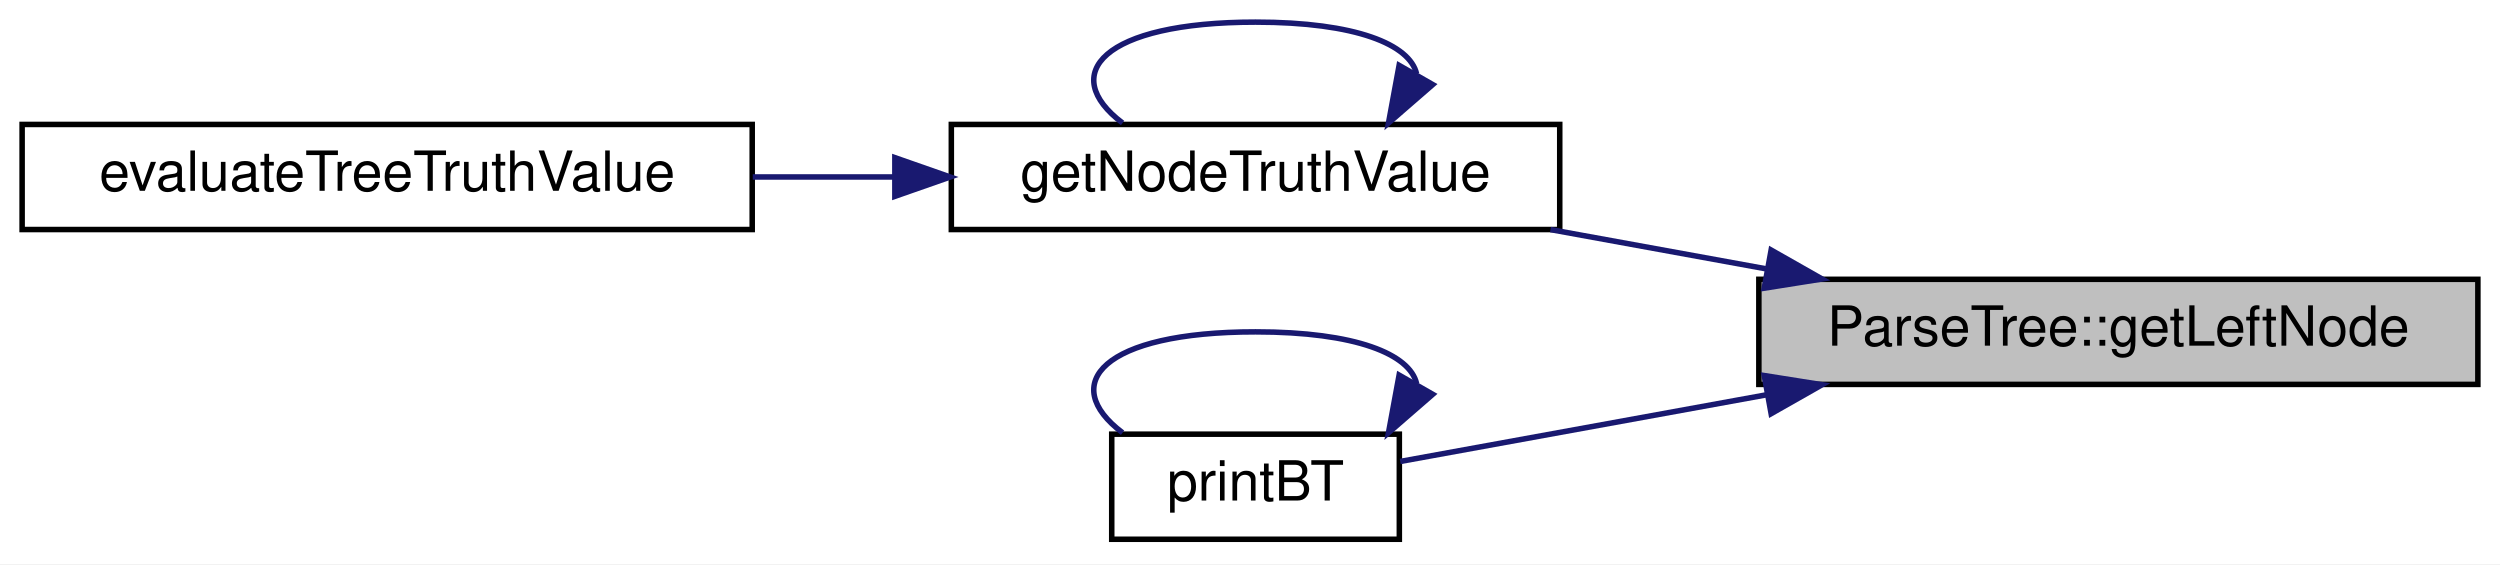
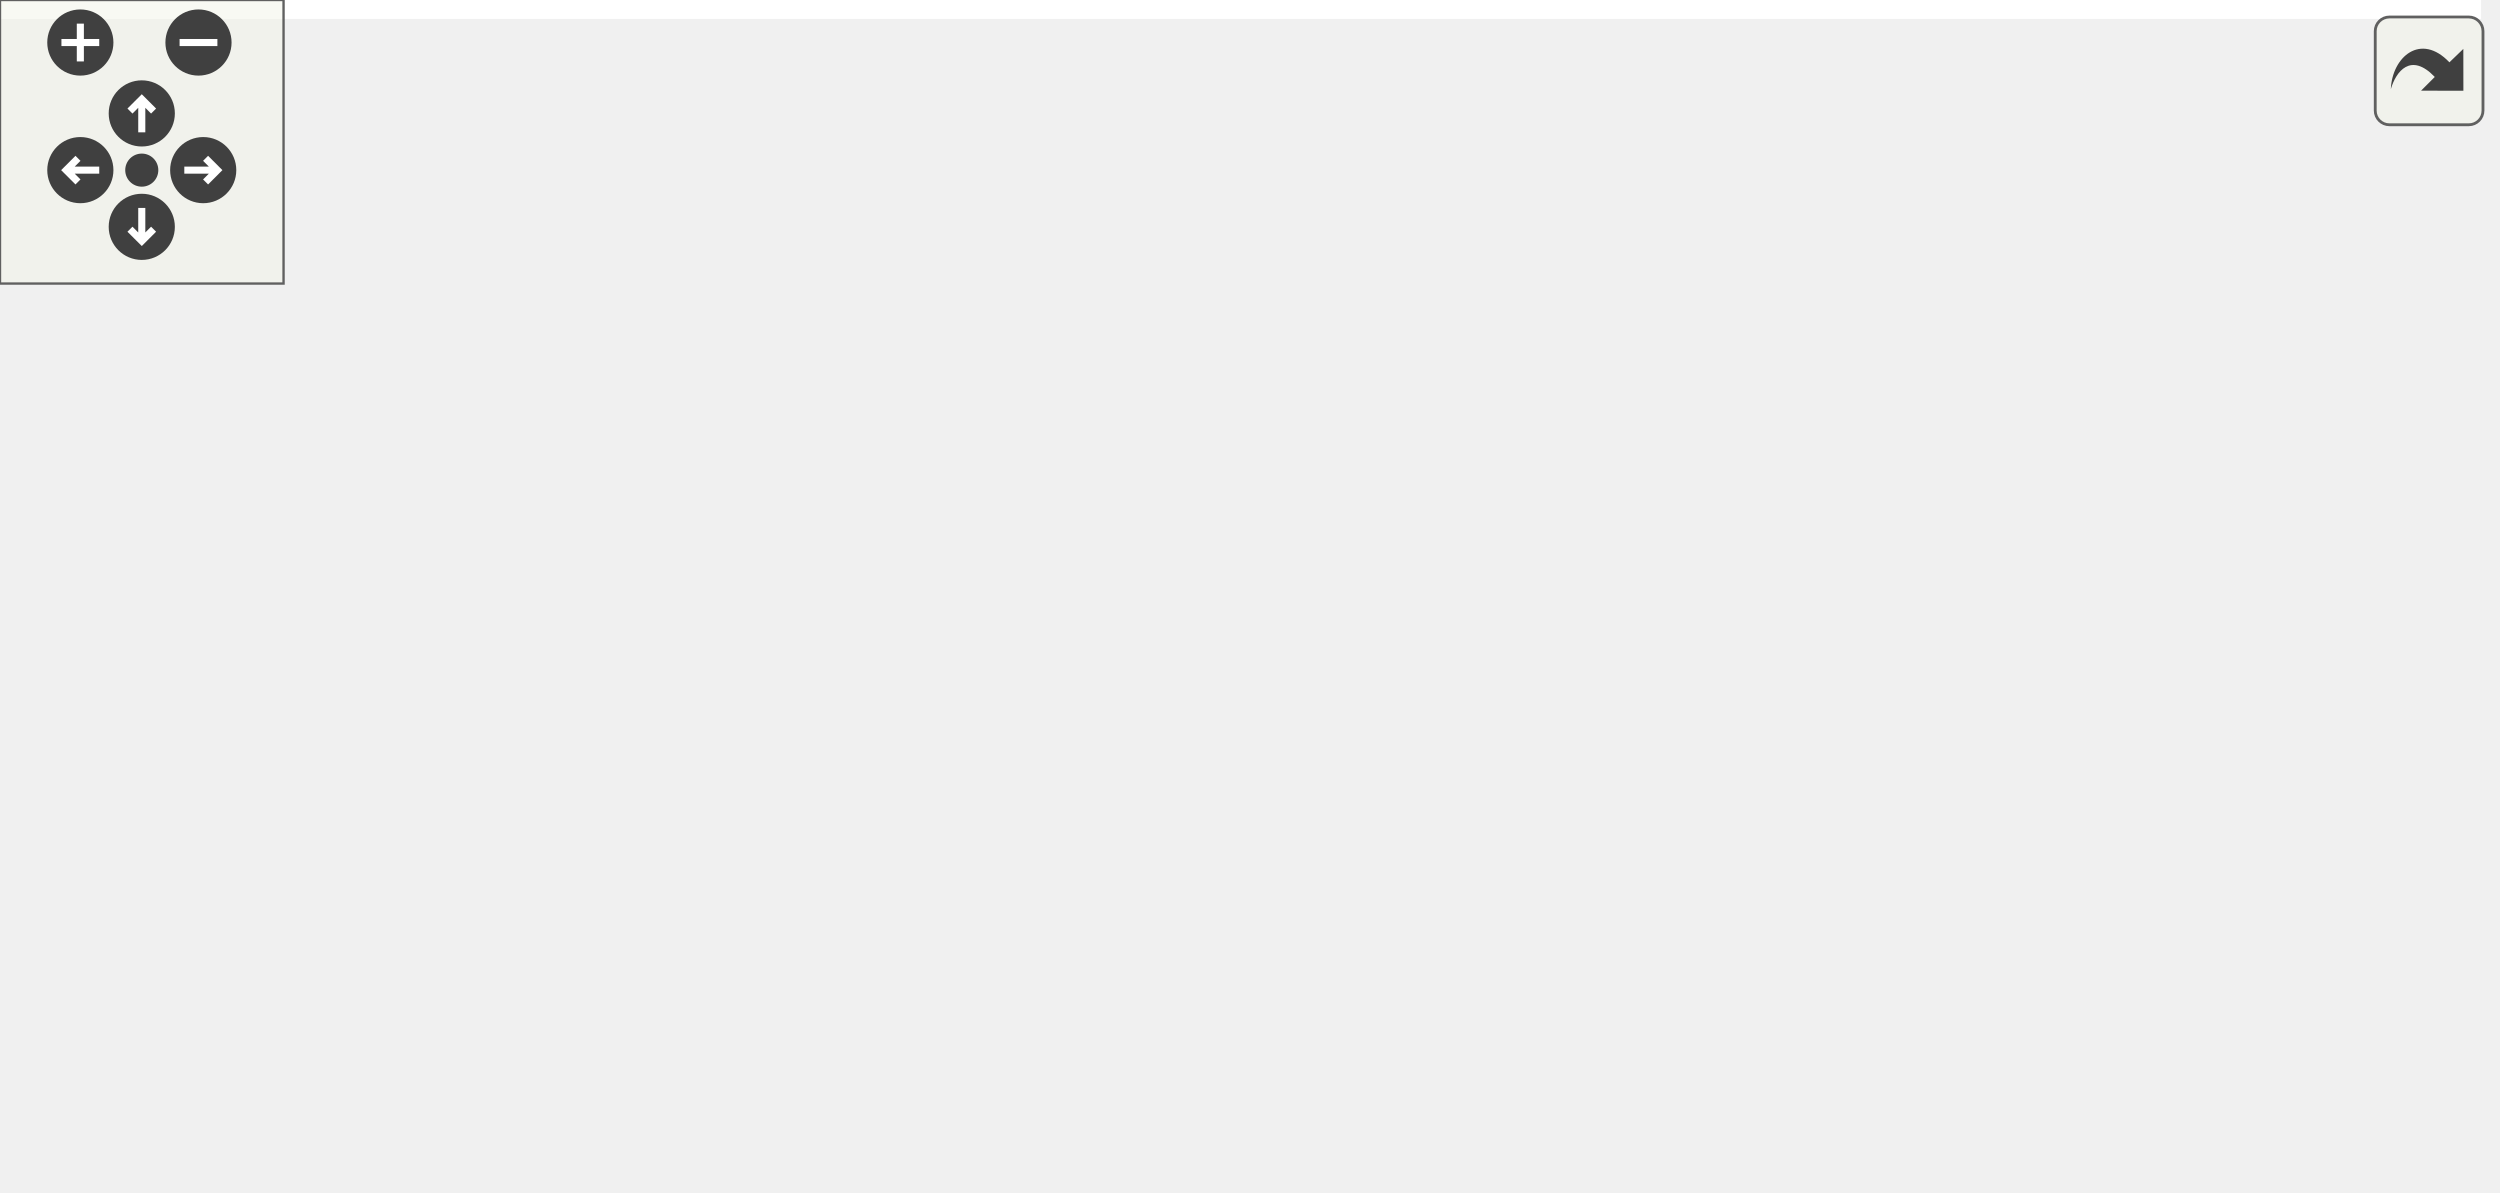
- <svg xmlns="http://www.w3.org/2000/svg" xmlns:xlink="http://www.w3.org/1999/xlink" width="452pt" height="102pt" viewBox="0.00 0.00 452.00 102.00">
-   <g id="graph0" class="graph" transform="scale(1 1) rotate(0) translate(4 98)">
-     <polygon fill="white" stroke="none" points="-4,4 -4,-98 448,-98 448,4 -4,4" />
-     <g id="node1" class="node">
-       <g id="a_node1">
-         <a xlink:title="Get the Left node when a node is given.">
-           <polygon fill="#bfbfbf" stroke="black" points="314,-28.5 314,-47.5 444,-47.5 444,-28.5 314,-28.5" />
-           <text text-anchor="middle" x="379" y="-35.5" font-family="Helvetica,sans-Serif" font-size="10.00">ParseTree::getLeftNode</text>
-         </a>
-       </g>
-     </g>
-     <g id="node2" class="node">
-       <g id="a_node2">
-         <a xlink:href="tree_8cpp.html#aa0c28b938620dfeec544e2f97d6d04ea" target="_top" xlink:title="Get the truth value of a given node.">
-           <polygon fill="white" stroke="black" points="168,-56.5 168,-75.5 278,-75.5 278,-56.5 168,-56.5" />
-           <text text-anchor="middle" x="223" y="-63.5" font-family="Helvetica,sans-Serif" font-size="10.00">getNodeTruthValue</text>
-         </a>
-       </g>
-     </g>
-     <g id="edge1" class="edge">
-       <path fill="none" stroke="midnightblue" d="M315.22,-49.41C302.3,-51.76 288.83,-54.21 276.33,-56.49" />
-       <polygon fill="midnightblue" stroke="midnightblue" points="316.22,-52.79 325.43,-47.56 314.97,-45.9 316.22,-52.79" />
-     </g>
-     <g id="node4" class="node">
-       <g id="a_node4">
-         <a xlink:href="tree_8cpp.html#a267afe61d4284c3fa8388b5590a8c560" target="_top" xlink:title="Method which prints the binary tree.">
-           <polygon fill="white" stroke="black" points="197,-0.5 197,-19.5 249,-19.5 249,-0.5 197,-0.5" />
-           <text text-anchor="middle" x="223" y="-7.5" font-family="Helvetica,sans-Serif" font-size="10.00">printBT</text>
-         </a>
-       </g>
-     </g>
-     <g id="edge4" class="edge">
-       <path fill="none" stroke="midnightblue" d="M315.28,-26.6C292.09,-22.38 267.11,-17.84 249.16,-14.57" />
-       <polygon fill="midnightblue" stroke="midnightblue" points="314.97,-30.1 325.43,-28.44 316.22,-23.21 314.97,-30.1" />
-     </g>
-     <g id="edge3" class="edge">
-       <path fill="none" stroke="midnightblue" d="M252.12,-84.65C250.9,-89.94 241.2,-94 223,-94 195.27,-94 187.26,-84.57 198.96,-75.76" />
-       <polygon fill="midnightblue" stroke="midnightblue" points="255.04,-82.71 247.04,-75.76 248.96,-86.18 255.04,-82.71" />
-     </g>
-     <g id="node3" class="node">
-       <g id="a_node3">
-         <a xlink:href="tree_8cpp.html#a25643aa8241f085240d87644329f4656" target="_top" xlink:title="Evaluates the truth value of a given parse tree.">
-           <polygon fill="white" stroke="black" points="0,-56.5 0,-75.5 132,-75.5 132,-56.5 0,-56.5" />
-           <text text-anchor="middle" x="66" y="-63.5" font-family="Helvetica,sans-Serif" font-size="10.00">evaluateTreeTruthValue</text>
-         </a>
-       </g>
-     </g>
-     <g id="edge2" class="edge">
-       <path fill="none" stroke="midnightblue" d="M157.63,-66C149.2,-66 140.55,-66 132.1,-66" />
-       <polygon fill="midnightblue" stroke="midnightblue" points="157.79,-69.5 167.79,-66 157.79,-62.5 157.79,-69.5" />
-     </g>
-     <g id="edge5" class="edge">
-       <path fill="none" stroke="midnightblue" d="M252.12,-28.65C250.9,-33.94 241.2,-38 223,-38 195.27,-38 187.26,-28.57 198.96,-19.76" />
-       <polygon fill="midnightblue" stroke="midnightblue" points="255.04,-26.71 247.04,-19.76 248.96,-30.18 255.04,-26.71" />
+ <svg xmlns="http://www.w3.org/2000/svg" xmlns:xlink="http://www.w3.org/1999/xlink" id="main" version="1.1" xml:space="preserve">
+   <style type="text/css">
+ .edge:hover path { stroke: red; }
+ .edge:hover polygon { stroke: red; fill: red; }
+ </style>
+   <defs>
+     <circle id="rim" cx="0" cy="0" r="7" />
+     <circle id="rim2" cx="0" cy="0" r="3.5" />
+     <g id="zoomPlus">
+       <use xlink:href="#rim" fill="#404040">
+         <set attributeName="fill" to="#808080" begin="zoomplus.mouseover" end="zoomplus.mouseout" />
+       </use>
+       <path d="M-4,0h8M0,-4v8" fill="none" stroke="white" stroke-width="1.5" pointer-events="none" />
+     </g>
+     <g id="zoomMin">
+       <use xlink:href="#rim" fill="#404040">
+         <set attributeName="fill" to="#808080" begin="zoomminus.mouseover" end="zoomminus.mouseout" />
+       </use>
+       <path d="M-4,0h8" fill="none" stroke="white" stroke-width="1.5" pointer-events="none" />
+     </g>
+     <g id="dirArrow">
+       <path fill="none" stroke="white" stroke-width="1.5" d="M0,-3.0v7 M-2.5,-0.5L0,-3.0L2.5,-0.5" />
+     </g>
+     <g id="resetDef">
+       <use xlink:href="#rim2" fill="#404040">
+         <set attributeName="fill" to="#808080" begin="reset.mouseover" end="reset.mouseout" />
+       </use>
+     </g>
+   </defs>
+   <svg id="graph" class="graph">
+     <g id="viewport">
+       <polygon fill="white" stroke="none" points="-4,4 -4,-192 525,-192 525,4 -4,4" />
+       <g id="node1" class="node">
+         <g id="a_node1">
+           <a xlink:title="Get the left node when a node is given.">
+             <polygon fill="#bfbfbf" stroke="black" points="391,-66.5 391,-85.5 521,-85.5 521,-66.5 391,-66.5" />
+             <text text-anchor="middle" x="456" y="-73.5" font-family="Helvetica,sans-Serif" font-size="10.00">ParseTree::getLeftNode</text>
+           </a>
+         </g>
+       </g>
+       <g id="node2" class="node">
+         <g id="a_node2">
+           <a xlink:href="tree_8cpp.html#af018a1a010b6d8165c511b6ba72ec8b2" target="_top" xlink:title="Get the max height of the node.">
+             <polygon fill="white" stroke="black" points="255,-150.5 255,-169.5 345,-169.5 345,-150.5 255,-150.5" />
+             <text text-anchor="middle" x="300" y="-157.5" font-family="Helvetica,sans-Serif" font-size="10.00">getNodeHeight</text>
+           </a>
+         </g>
+       </g>
+       <g id="edge1" class="edge">
+         <path fill="none" stroke="midnightblue" d="M434.12,-91.69C414.47,-105.93 383.84,-126.81 355,-141 347.78,-144.55 339.72,-147.76 332.08,-150.49" />
+         <polygon fill="midnightblue" stroke="midnightblue" points="436.34,-94.4 442.33,-85.66 432.2,-88.76 436.34,-94.4" />
+       </g>
+       <g id="node5" class="node">
+         <g id="a_node5">
+           <a xlink:href="tree_8cpp.html#aa0c28b938620dfeec544e2f97d6d04ea" target="_top" xlink:title="Gets the truth value of a given node.">
+             <polygon fill="white" stroke="black" points="245,-94.5 245,-113.5 355,-113.5 355,-94.5 245,-94.5" />
+             <text text-anchor="middle" x="300" y="-101.5" font-family="Helvetica,sans-Serif" font-size="10.00">getNodeTruthValue</text>
+           </a>
+         </g>
+       </g>
+       <g id="edge5" class="edge">
+         <path fill="none" stroke="midnightblue" d="M392.22,-87.41C379.3,-89.76 365.83,-92.21 353.33,-94.49" />
+         <polygon fill="midnightblue" stroke="midnightblue" points="393.22,-90.79 402.43,-85.56 391.97,-83.9 393.22,-90.79" />
+       </g>
+       <g id="node7" class="node">
+         <g id="a_node7">
+           <a xlink:href="tree_8cpp.html#aa2112d5255c2ad249f275f84a5c02181" target="_top" xlink:title="Utility method which traverses the tree in in-order manner.">
+             <polygon fill="white" stroke="black" points="251,-38.5 251,-57.5 349,-57.5 349,-38.5 251,-38.5" />
+             <text text-anchor="middle" x="300" y="-45.5" font-family="Helvetica,sans-Serif" font-size="10.00">inOrderTraversal</text>
+           </a>
+         </g>
+       </g>
+       <g id="edge9" class="edge">
+         <path fill="none" stroke="midnightblue" d="M392.56,-64.65C378.1,-62.02 362.93,-59.26 349.19,-56.76" />
+         <polygon fill="midnightblue" stroke="midnightblue" points="391.97,-68.1 402.43,-66.44 393.22,-61.21 391.97,-68.1" />
+       </g>
+       <g id="node9" class="node">
+         <g id="a_node9">
+           <a xlink:href="tree_8cpp.html#a705609245a7281d7c1186f2097e53427" target="_top" xlink:title="Prints the binary tree.">
+             <polygon fill="white" stroke="black" points="84,-0.5 84,-19.5 202,-19.5 202,-0.5 84,-0.5" />
+             <text text-anchor="middle" x="143" y="-7.5" font-family="Helvetica,sans-Serif" font-size="10.00">printBinaryParseTree</text>
+           </a>
+         </g>
+       </g>
+       <g id="edge13" class="edge">
+         <path fill="none" stroke="midnightblue" d="M430.14,-61.31C410.46,-50.43 381.89,-36.29 355,-29 304.59,-15.34 245.18,-10.99 202.27,-9.82" />
+         <polygon fill="midnightblue" stroke="midnightblue" points="428.62,-64.47 439.04,-66.34 432.06,-58.37 428.62,-64.47" />
+       </g>
+       <g id="edge4" class="edge">
+         <path fill="none" stroke="midnightblue" d="M329.12,-178.65C327.9,-183.94 318.2,-188 300,-188 272.27,-188 264.26,-178.57 275.96,-169.76" />
+         <polygon fill="midnightblue" stroke="midnightblue" points="332.04,-176.71 324.04,-169.76 325.96,-180.18 332.04,-176.71" />
+       </g>
+       <g id="node3" class="node">
+         <g id="a_node3">
+           <a xlink:href="tree_8cpp.html#a547f3073058ac0de704fff6c21e4134c" target="_top" xlink:title="Calculate the height of the binary tree recursively.">
+             <polygon fill="white" stroke="black" points="85,-141.5 85,-160.5 201,-160.5 201,-141.5 85,-141.5" />
+             <text text-anchor="middle" x="143" y="-148.5" font-family="Helvetica,sans-Serif" font-size="10.00">getBinaryTreeHeight</text>
+           </a>
+         </g>
+       </g>
+       <g id="edge2" class="edge">
+         <path fill="none" stroke="midnightblue" d="M244.93,-156.86C230.77,-156.04 215.47,-155.15 201.16,-154.32" />
+         <polygon fill="midnightblue" stroke="midnightblue" points="244.81,-160.36 255,-157.45 245.22,-153.37 244.81,-160.36" />
+       </g>
+       <g id="node4" class="node">
+         <g id="a_node4">
+           <a xlink:href="main_8cpp.html#ae66f6b31b5ad750f1fe042a706a4e3d4" target="_top" xlink:title="Where the tasks are run.">
+             <polygon fill="white" stroke="black" points="0,-75.5 0,-94.5 41,-94.5 41,-75.5 0,-75.5" />
+             <text text-anchor="middle" x="20.5" y="-82.5" font-family="Helvetica,sans-Serif" font-size="10.00">main</text>
+           </a>
+         </g>
+       </g>
+       <g id="edge3" class="edge">
+         <path fill="none" stroke="midnightblue" d="M107.48,-137.6C97.45,-133.32 86.62,-128.3 77,-123 61.66,-114.55 45.24,-102.95 34.28,-94.8" />
+         <polygon fill="midnightblue" stroke="midnightblue" points="106.19,-140.85 116.77,-141.46 108.88,-134.39 106.19,-140.85" />
+       </g>
+       <g id="edge8" class="edge">
+         <path fill="none" stroke="midnightblue" d="M329.12,-122.65C327.9,-127.94 318.2,-132 300,-132 272.27,-132 264.26,-122.57 275.96,-113.76" />
+         <polygon fill="midnightblue" stroke="midnightblue" points="332.04,-120.71 324.04,-113.76 325.96,-124.18 332.04,-120.71" />
+       </g>
+       <g id="node6" class="node">
+         <g id="a_node6">
+           <a xlink:href="tree_8cpp.html#a25643aa8241f085240d87644329f4656" target="_top" xlink:title="Evaluates the truth value of a given parse tree.">
+             <polygon fill="white" stroke="black" points="77,-94.5 77,-113.5 209,-113.5 209,-94.5 77,-94.5" />
+             <text text-anchor="middle" x="143" y="-101.5" font-family="Helvetica,sans-Serif" font-size="10.00">evaluateTreeTruthValue</text>
+           </a>
+         </g>
+       </g>
+       <g id="edge6" class="edge">
+         <path fill="none" stroke="midnightblue" d="M234.63,-104C226.2,-104 217.55,-104 209.1,-104" />
+         <polygon fill="midnightblue" stroke="midnightblue" points="234.79,-107.5 244.79,-104 234.79,-100.5 234.79,-107.5" />
+       </g>
+       <g id="edge7" class="edge">
+         <path fill="none" stroke="midnightblue" d="M71.23,-92.84C60.25,-91.11 49.75,-89.46 41.26,-88.12" />
+         <polygon fill="midnightblue" stroke="midnightblue" points="70.97,-96.34 81.4,-94.44 72.06,-89.43 70.97,-96.34" />
+       </g>
+       <g id="edge10" class="edge">
+         <path fill="none" stroke="midnightblue" d="M329.12,-66.65C327.9,-71.94 318.2,-76 300,-76 272.27,-76 264.26,-66.57 275.96,-57.76" />
+         <polygon fill="midnightblue" stroke="midnightblue" points="332.04,-64.71 324.04,-57.76 325.96,-68.18 332.04,-64.71" />
+       </g>
+       <g id="node8" class="node">
+         <g id="a_node8">
+           <a xlink:href="tree_8cpp.html#abbc27d85ce3224d78c8b59f4744f76f5" target="_top" xlink:title="Traverses the parse tree and return the infix formula.">
+             <polygon fill="white" stroke="black" points="95,-56.5 95,-75.5 191,-75.5 191,-56.5 95,-56.5" />
+             <text text-anchor="middle" x="143" y="-63.5" font-family="Helvetica,sans-Serif" font-size="10.00">parseTreeToInfix</text>
+           </a>
+         </g>
+       </g>
+       <g id="edge11" class="edge">
+         <path fill="none" stroke="midnightblue" d="M240.78,-54.76C224.39,-56.66 206.76,-58.71 191.1,-60.53" />
+         <polygon fill="midnightblue" stroke="midnightblue" points="241.28,-58.23 250.81,-53.6 240.47,-51.27 241.28,-58.23" />
+       </g>
+       <g id="edge12" class="edge">
+         <path fill="none" stroke="midnightblue" d="M84.57,-75.05C69.01,-77.51 53.2,-80 41.3,-81.88" />
+         <polygon fill="midnightblue" stroke="midnightblue" points="85.39,-78.47 94.72,-73.45 84.3,-71.56 85.39,-78.47" />
+       </g>
+       <g id="edge14" class="edge">
+         <path fill="none" stroke="midnightblue" d="M115.41,-24.48C103.52,-31.12 89.42,-39.23 77,-47 62.35,-56.16 46.09,-67.43 34.98,-75.31" />
+         <polygon fill="midnightblue" stroke="midnightblue" points="117.34,-27.41 124.39,-19.51 113.94,-21.29 117.34,-27.41" />
+       </g>
+       <g id="edge15" class="edge">
+         <path fill="none" stroke="midnightblue" d="M165.79,-29.03C164.54,-34.13 156.95,-38 143,-38 121.23,-38 114.93,-28.57 124.12,-19.76" />
+         <polygon fill="midnightblue" stroke="midnightblue" points="168.99,-27.61 161.88,-19.76 162.54,-30.33 168.99,-27.61" />
+       </g>
+     </g>
+   </svg>
+   <g id="navigator" transform="translate(0 0)" fill="#404254">
+     <rect fill="#f2f5e9" fill-opacity="0.5" stroke="#606060" stroke-width=".5" x="0" y="0" width="60" height="60" />
+     <use id="zoomplus" xlink:href="#zoomPlus" x="17" y="9" />
+     <use id="zoomminus" xlink:href="#zoomMin" x="42" y="9" />
+     <use id="reset" xlink:href="#resetDef" x="30" y="36" />
+     <g id="arrowUp" xlink:href="#dirArrow" transform="translate(30 24)">
+       <use xlink:href="#rim" fill="#404040">
+         <set attributeName="fill" to="#808080" begin="arrowUp.mouseover" end="arrowUp.mouseout" />
+       </use>
+       <path fill="none" stroke="white" stroke-width="1.5" d="M0,-3.0v7 M-2.5,-0.5L0,-3.0L2.5,-0.5" />
+     </g>
+     <g id="arrowRight" xlink:href="#dirArrow" transform="rotate(90) translate(36 -43)">
+       <use xlink:href="#rim" fill="#404040">
+         <set attributeName="fill" to="#808080" begin="arrowRight.mouseover" end="arrowRight.mouseout" />
+       </use>
+       <path fill="none" stroke="white" stroke-width="1.5" d="M0,-3.0v7 M-2.5,-0.5L0,-3.0L2.5,-0.5" />
+     </g>
+     <g id="arrowDown" xlink:href="#dirArrow" transform="rotate(180) translate(-30 -48)">
+       <use xlink:href="#rim" fill="#404040">
+         <set attributeName="fill" to="#808080" begin="arrowDown.mouseover" end="arrowDown.mouseout" />
+       </use>
+       <path fill="none" stroke="white" stroke-width="1.5" d="M0,-3.0v7 M-2.5,-0.5L0,-3.0L2.5,-0.5" />
+     </g>
+     <g id="arrowLeft" xlink:href="#dirArrow" transform="rotate(270) translate(-36 17)">
+       <use xlink:href="#rim" fill="#404040">
+         <set attributeName="fill" to="#808080" begin="arrowLeft.mouseover" end="arrowLeft.mouseout" />
+       </use>
+       <path fill="none" stroke="white" stroke-width="1.5" d="M0,-3.0v7 M-2.5,-0.5L0,-3.0L2.5,-0.5" />
    </g>
  </g>
+   <svg viewBox="0 0 15 15" width="100%" height="30px" preserveAspectRatio="xMaxYMin meet">
+     <g id="arrow_out" transform="scale(0.3 0.3)">
+       <a xlink:href="classParseTree_ae1cb6829644917b9437f28a08b1e60a1_icgraph_org.svg" target="_base">
+         <rect id="button" ry="5" rx="5" y="6" x="6" height="38" width="38" fill="#f2f5e9" fill-opacity="0.5" stroke="#606060" stroke-width="1.0" />
+         <path id="arrow" d="M 11.5,31.437 C 11.94,20.098 22.043,11.323 32.159,21.979 L 37.069,17.246 C 37.069,17.246 37.088,32 37.088,32 L 22.16,31.978 C 22.16,31.978 26.998,27.14 26.998,27.14 C 18.529,18.264 13.292,25.23 11.5,31.437 z" style="fill:#404040;" />
+       </a>
+     </g>
+   </svg>
</svg>
